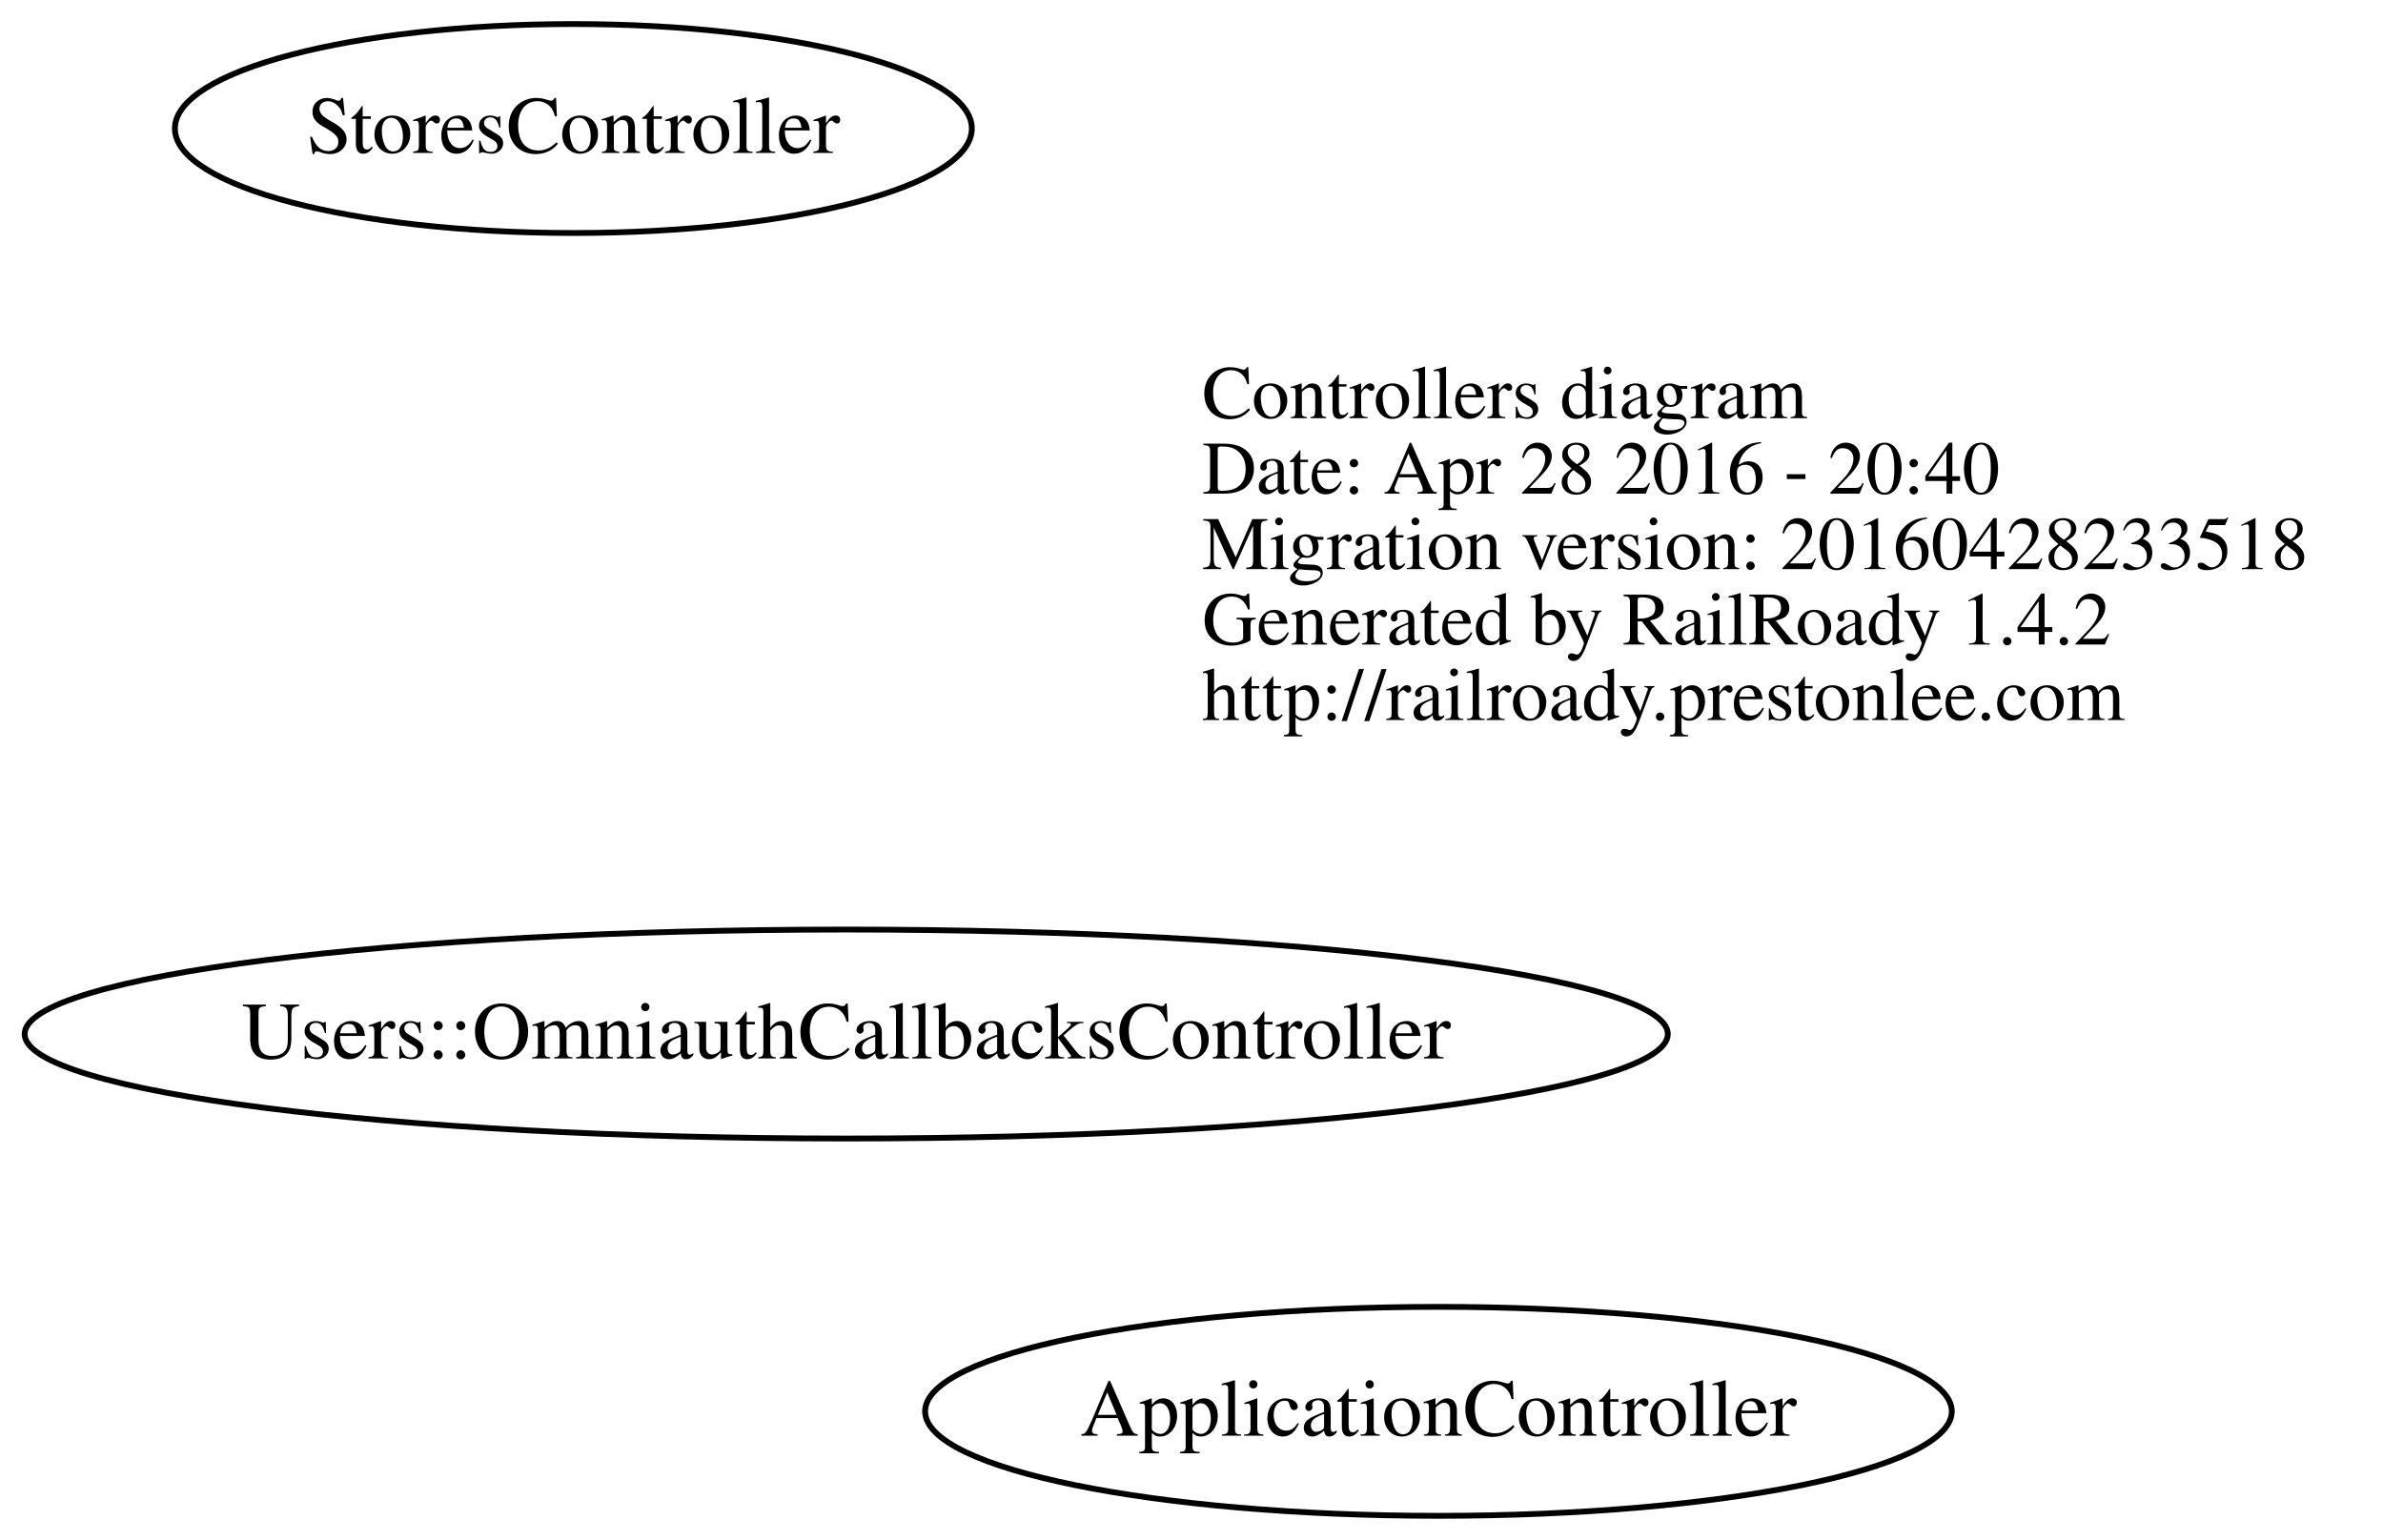
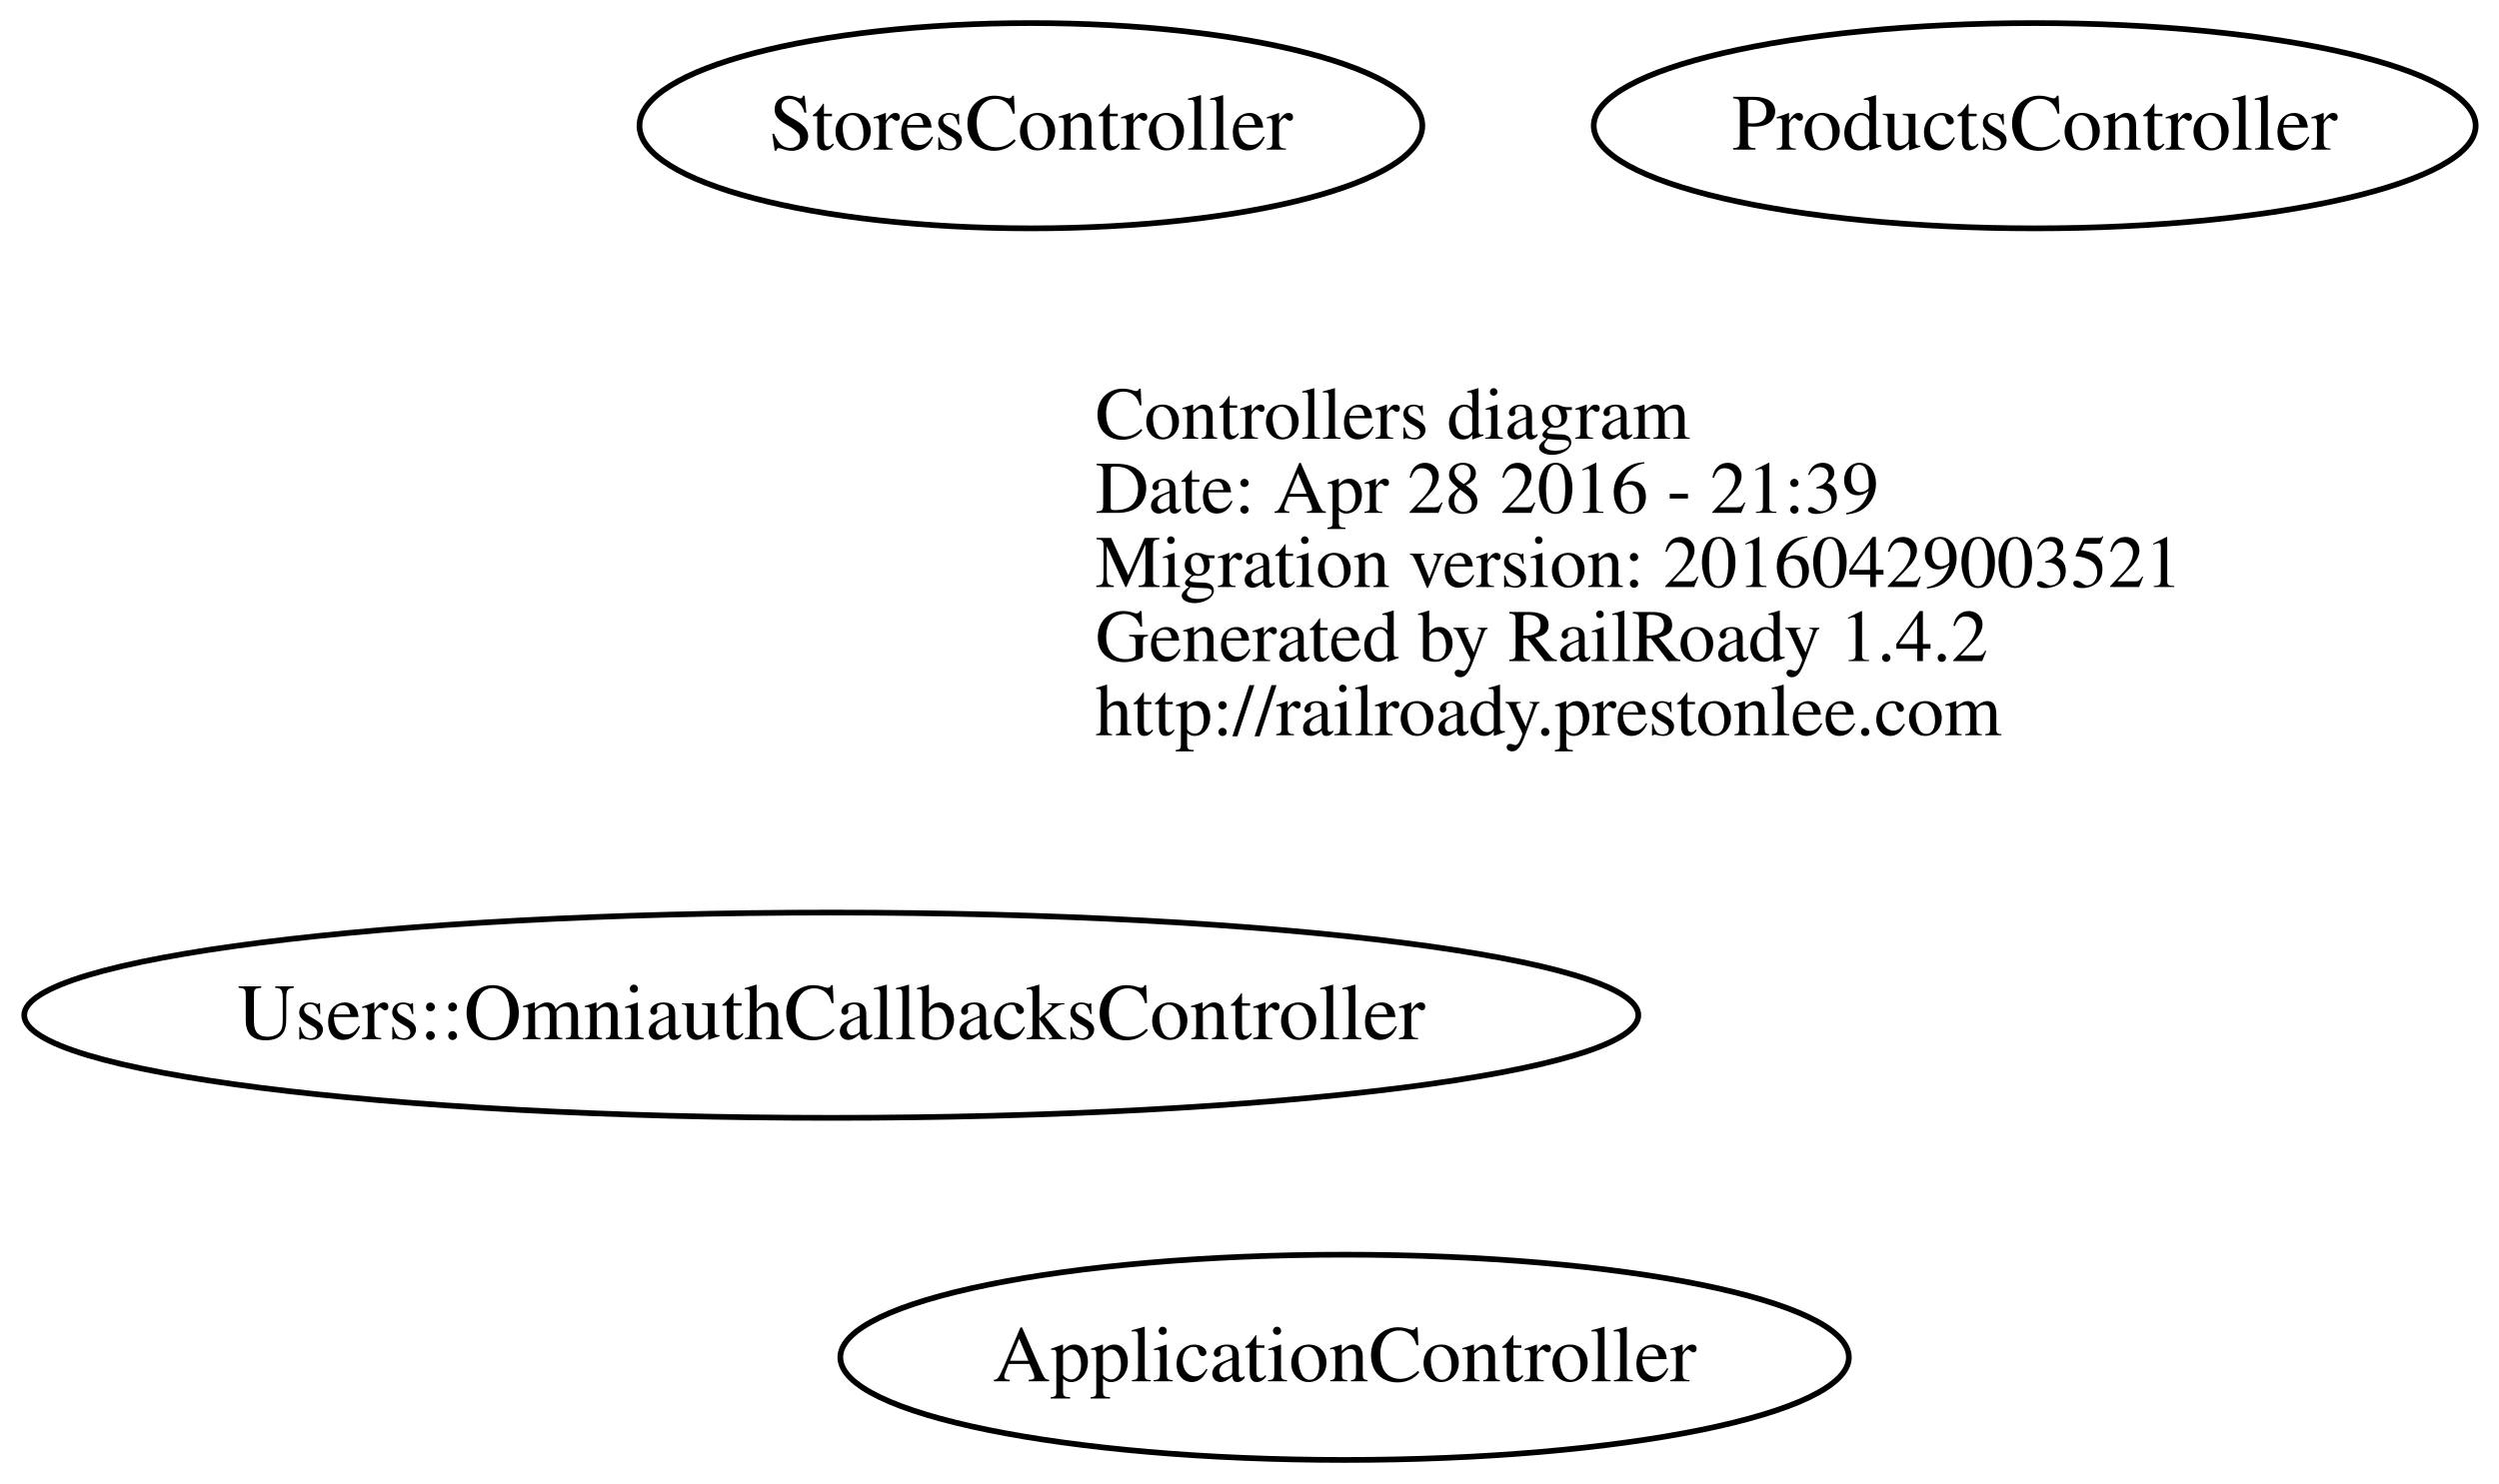
- <svg xmlns="http://www.w3.org/2000/svg" width="410pt" height="265pt" viewBox="0.00 0.00 410.44 265.00">
-   <g id="graph0" class="graph" transform="scale(1 1) rotate(0) translate(159.753 170)">
-     <polygon fill="none" stroke="none" points="-159.753,95 -159.753,-170 250.688,-170 250.688,95 -159.753,95" />
+ <svg xmlns="http://www.w3.org/2000/svg" width="438pt" height="260pt" viewBox="0.00 0.00 438.16 260.00">
+   <g id="graph0" class="graph" transform="scale(1 1) rotate(0) translate(147.753 172)">
+     <polygon fill="none" stroke="none" points="-147.753,88 -147.753,-172 290.409,-172 290.409,88 -147.753,88" />
    <g id="node1" class="node">
-       <text text-anchor="start" x="47.312" y="-98.1" font-family="Times,serif" font-size="13.00">Controllers diagram</text>
-       <text text-anchor="start" x="47.312" y="-85.1" font-family="Times,serif" font-size="13.00">Date: Apr 28 2016 - 20:40</text>
-       <text text-anchor="start" x="47.312" y="-72.1" font-family="Times,serif" font-size="13.00">Migration version: 20160428233518</text>
-       <text text-anchor="start" x="47.312" y="-59.1" font-family="Times,serif" font-size="13.00">Generated by RailRoady 1.4.2</text>
-       <text text-anchor="start" x="47.312" y="-46.1" font-family="Times,serif" font-size="13.00">http://railroady.prestonlee.com</text>
+       <text text-anchor="start" x="44.312" y="-95.1" font-family="Times,serif" font-size="13.00">Controllers diagram</text>
+       <text text-anchor="start" x="44.312" y="-82.1" font-family="Times,serif" font-size="13.00">Date: Apr 28 2016 - 21:39</text>
+       <text text-anchor="start" x="44.312" y="-69.1" font-family="Times,serif" font-size="13.00">Migration version: 20160429003521</text>
+       <text text-anchor="start" x="44.312" y="-56.1" font-family="Times,serif" font-size="13.00">Generated by RailRoady 1.4.2</text>
+       <text text-anchor="start" x="44.312" y="-43.1" font-family="Times,serif" font-size="13.00">http://railroady.prestonlee.com</text>
    </g>
    <g id="node2" class="node">
-       <ellipse fill="none" stroke="black" cx="88" cy="73" rx="88.417" ry="18" />
-       <text text-anchor="middle" x="88" y="77.2" font-family="Times,serif" font-size="14.00">ApplicationController</text>
+       <ellipse fill="none" stroke="black" cx="88" cy="66" rx="88.417" ry="18" />
+       <text text-anchor="middle" x="88" y="70.2" font-family="Times,serif" font-size="14.00">ApplicationController</text>
    </g>
    <g id="node3" class="node">
-       <ellipse fill="none" stroke="black" cx="-61" cy="-148" rx="68.63" ry="18" />
-       <text text-anchor="middle" x="-61" y="-143.8" font-family="Times,serif" font-size="14.00">StoresController</text>
+       <ellipse fill="none" stroke="black" cx="209" cy="-150" rx="77.317" ry="18" />
+       <text text-anchor="middle" x="209" y="-145.8" font-family="Times,serif" font-size="14.00">ProductsController</text>
    </g>
    <g id="node4" class="node">
-       <ellipse fill="none" stroke="black" cx="-14" cy="8" rx="141.506" ry="18" />
-       <text text-anchor="middle" x="-14" y="12.2" font-family="Times,serif" font-size="14.00">Users::OmniauthCallbacksController</text>
+       <ellipse fill="none" stroke="black" cx="33" cy="-150" rx="68.63" ry="18" />
+       <text text-anchor="middle" x="33" y="-145.8" font-family="Times,serif" font-size="14.00">StoresController</text>
+     </g>
+     <g id="node5" class="node">
+       <ellipse fill="none" stroke="black" cx="-2" cy="6" rx="141.506" ry="18" />
+       <text text-anchor="middle" x="-2" y="10.2" font-family="Times,serif" font-size="14.00">Users::OmniauthCallbacksController</text>
    </g>
  </g>
</svg>
